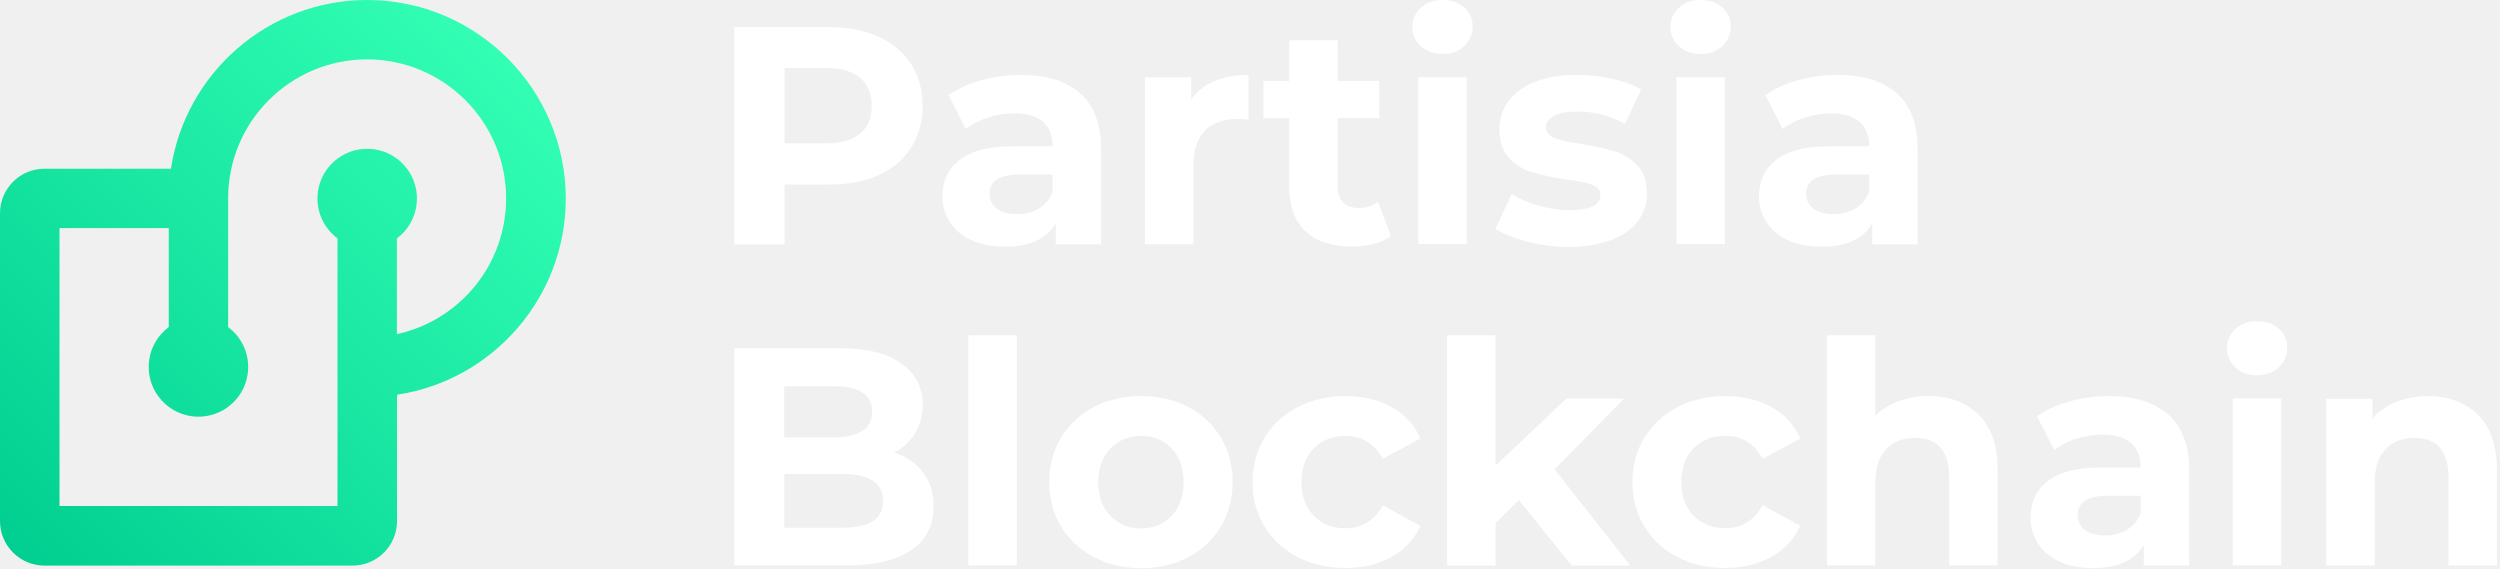
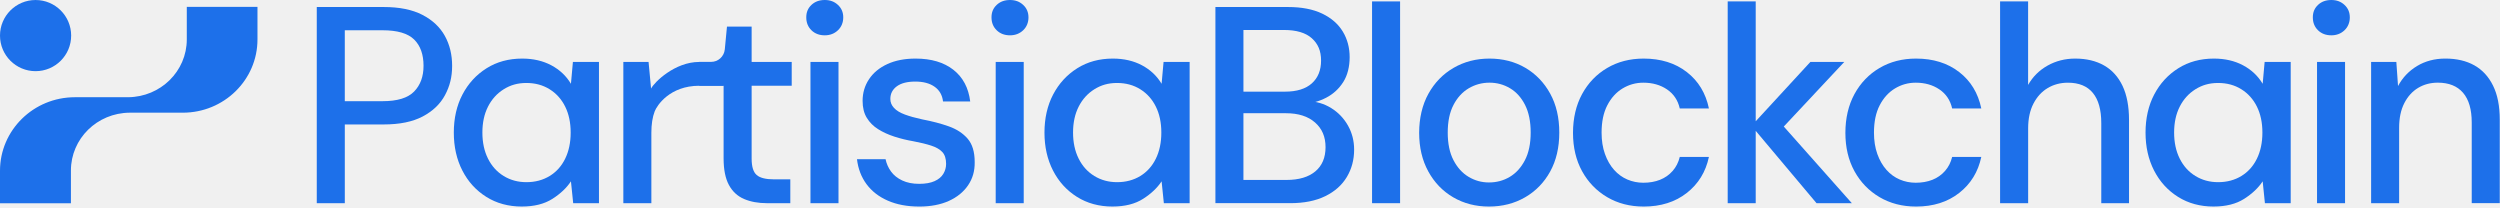
- <svg xmlns="http://www.w3.org/2000/svg" viewBox="0 0 176 40" fill="none">
-   <path d="M61.843 2.586C62.843 3.041 63.606 3.677 64.142 4.513C64.679 5.349 64.951 6.33 64.951 7.466C64.951 8.584 64.679 9.565 64.142 10.401C63.606 11.237 62.834 11.882 61.843 12.328C60.843 12.773 59.67 12.991 58.316 12.991H55.235V17.207H51.699V1.905H58.316C59.67 1.905 60.843 2.132 61.843 2.586ZM60.543 9.411C61.097 8.956 61.37 8.302 61.37 7.457C61.37 6.603 61.097 5.939 60.543 5.476C59.989 5.013 59.179 4.785 58.116 4.785H55.235V10.092H58.116C59.179 10.092 59.989 9.865 60.543 9.411Z" fill="white" />
-   <path d="M76.05 6.571C77.023 7.435 77.513 8.743 77.513 10.497V17.203H74.323V15.731C73.687 16.821 72.487 17.367 70.742 17.367C69.842 17.367 69.06 17.212 68.397 16.912C67.778 16.649 67.251 16.203 66.879 15.649C66.524 15.104 66.342 14.468 66.351 13.814C66.351 12.723 66.76 11.86 67.588 11.233C68.415 10.606 69.678 10.288 71.396 10.297H74.105C74.105 9.552 73.878 8.979 73.423 8.58C72.969 8.18 72.296 7.98 71.387 7.98C70.76 7.98 70.142 8.08 69.542 8.28C68.987 8.452 68.46 8.725 67.997 9.079L66.779 6.699C67.478 6.217 68.26 5.863 69.087 5.645C69.987 5.399 70.914 5.272 71.851 5.272C73.678 5.272 75.077 5.708 76.05 6.571ZM73.141 14.677C73.596 14.404 73.932 13.986 74.105 13.486V12.287H71.769C70.369 12.287 69.669 12.741 69.669 13.659C69.66 14.068 69.851 14.459 70.178 14.695C70.523 14.95 70.987 15.077 71.587 15.077C72.141 15.095 72.678 14.95 73.141 14.677Z" fill="white" />
-   <path d="M85.504 5.708C86.195 5.417 86.995 5.272 87.895 5.272V8.416C87.513 8.389 87.259 8.371 87.131 8.371C86.159 8.371 85.386 8.643 84.841 9.188C84.295 9.734 84.014 10.552 84.014 11.642V17.194H80.605V5.445H83.859V6.998C84.268 6.426 84.841 5.981 85.504 5.708Z" fill="white" />
-   <path d="M97.925 16.62C97.552 16.884 97.134 17.075 96.689 17.175C96.189 17.302 95.671 17.356 95.153 17.356C93.753 17.356 92.671 17.002 91.908 16.284C91.144 15.575 90.762 14.521 90.762 13.14V8.324H88.944V5.698H90.762V2.835H94.171V5.698H97.098V8.315H94.171V13.095C94.171 13.585 94.298 13.976 94.553 14.239C94.807 14.503 95.171 14.639 95.634 14.639C96.125 14.658 96.616 14.503 97.007 14.203L97.925 16.62Z" fill="white" />
-   <path d="M100.024 3.253C99.642 2.908 99.424 2.417 99.433 1.899C99.424 1.381 99.642 0.891 100.024 0.545C100.415 0.182 100.924 0 101.551 0C102.178 0 102.687 0.173 103.078 0.527C103.46 0.854 103.678 1.336 103.669 1.836C103.687 2.372 103.469 2.881 103.078 3.244C102.687 3.617 102.178 3.798 101.551 3.798C100.924 3.798 100.415 3.617 100.024 3.253ZM99.851 5.434H103.26V17.183H99.851V5.434Z" fill="white" />
-   <path d="M107.513 17.012C106.576 16.767 105.84 16.467 105.286 16.104L106.422 13.659C107.013 14.023 107.649 14.295 108.322 14.477C109.031 14.686 109.767 14.786 110.503 14.795C111.939 14.795 112.666 14.441 112.666 13.723C112.666 13.387 112.466 13.15 112.076 13.005C111.685 12.86 111.076 12.732 110.258 12.632C109.449 12.523 108.658 12.351 107.876 12.133C107.258 11.951 106.695 11.605 106.249 11.133C105.795 10.651 105.558 9.97 105.558 9.079C105.549 8.371 105.776 7.671 106.213 7.098C106.64 6.526 107.267 6.081 108.094 5.754C108.922 5.436 109.894 5.272 111.012 5.272C111.848 5.272 112.676 5.363 113.494 5.545C114.321 5.726 114.993 5.981 115.539 6.299L114.403 8.725C113.366 8.143 112.203 7.844 111.021 7.853C110.294 7.853 109.749 7.953 109.385 8.162C109.022 8.371 108.84 8.625 108.84 8.952C108.84 9.316 109.04 9.57 109.431 9.715C109.821 9.861 110.449 9.997 111.312 10.133C112.112 10.261 112.894 10.433 113.666 10.651C114.275 10.833 114.83 11.178 115.266 11.642C115.721 12.123 115.939 12.796 115.939 13.65C115.948 14.35 115.712 15.04 115.284 15.595C114.848 16.167 114.212 16.603 113.375 16.912C112.539 17.221 111.548 17.385 110.394 17.385C109.412 17.376 108.449 17.258 107.513 17.012Z" fill="white" />
-   <path d="M118.193 3.253C117.811 2.908 117.593 2.417 117.602 1.899C117.593 1.381 117.811 0.891 118.193 0.545C118.584 0.182 119.093 0 119.72 0C120.347 0 120.856 0.173 121.247 0.527C121.629 0.854 121.847 1.336 121.838 1.836C121.856 2.372 121.638 2.881 121.247 3.244C120.856 3.617 120.347 3.798 119.72 3.798C119.093 3.798 118.593 3.617 118.193 3.253ZM118.02 5.434H121.429V17.183H118.02V5.434Z" fill="white" />
-   <path d="M133.535 6.571C134.508 7.435 134.998 8.743 134.998 10.497V17.203H131.808V15.731C131.163 16.821 129.972 17.367 128.227 17.367C127.327 17.367 126.536 17.212 125.881 16.912C125.263 16.649 124.736 16.203 124.363 15.649C124.009 15.104 123.827 14.468 123.836 13.814C123.836 12.723 124.245 11.86 125.072 11.233C125.9 10.606 127.163 10.288 128.881 10.297H131.59C131.59 9.552 131.362 8.979 130.917 8.58C130.463 8.18 129.79 7.98 128.89 7.98C128.263 7.98 127.636 8.08 127.045 8.28C126.49 8.452 125.963 8.725 125.5 9.079L124.282 6.699C124.982 6.217 125.763 5.863 126.59 5.645C127.49 5.399 128.417 5.272 129.354 5.272C131.163 5.272 132.562 5.708 133.535 6.571ZM130.626 14.677C131.081 14.404 131.417 13.986 131.59 13.486V12.287H129.254C127.854 12.287 127.154 12.741 127.154 13.659C127.145 14.068 127.336 14.459 127.672 14.695C128.017 14.95 128.481 15.077 129.081 15.077C129.626 15.086 130.154 14.95 130.626 14.677Z" fill="white" />
-   <path d="M64.979 33.244C65.469 33.889 65.724 34.689 65.724 35.634C65.724 36.979 65.206 38.005 64.161 38.723C63.115 39.441 61.597 39.805 59.607 39.805H51.699V24.52H59.17C61.034 24.52 62.461 24.875 63.461 25.593C64.461 26.302 64.96 27.274 64.96 28.501C64.988 29.918 64.197 31.227 62.934 31.863C63.797 32.135 64.479 32.599 64.979 33.244ZM55.207 27.183V30.791H58.725C59.598 30.791 60.261 30.636 60.716 30.336C61.17 30.036 61.397 29.582 61.397 28.982C61.397 28.382 61.17 27.937 60.716 27.637C60.261 27.337 59.598 27.192 58.725 27.192H55.207V27.183ZM61.452 36.688C61.925 36.388 62.161 35.916 62.161 35.27C62.161 34.007 61.225 33.371 59.343 33.371H55.216V37.151H59.343C60.27 37.142 60.979 36.997 61.452 36.688Z" fill="white" />
-   <path d="M68.173 23.601H71.582V39.803H68.173V23.601Z" fill="white" />
-   <path d="M77.007 39.219C76.053 38.728 75.253 37.983 74.698 37.065C74.144 36.147 73.871 35.111 73.871 33.939C73.871 32.776 74.144 31.731 74.698 30.813C75.253 29.895 76.053 29.15 77.007 28.66C77.989 28.142 79.098 27.887 80.343 27.887C81.579 27.887 82.688 28.142 83.661 28.66C84.606 29.15 85.406 29.895 85.951 30.813C86.506 31.731 86.778 32.767 86.778 33.939C86.778 35.111 86.506 36.147 85.951 37.065C85.397 37.983 84.606 38.728 83.661 39.219C82.688 39.736 81.579 40 80.343 40C79.098 39.991 77.989 39.727 77.007 39.219ZM82.488 36.311C83.052 35.72 83.324 34.929 83.324 33.939C83.324 32.949 83.043 32.158 82.488 31.567C81.925 30.977 81.207 30.686 80.334 30.686C79.461 30.686 78.734 30.986 78.171 31.576C77.607 32.167 77.316 32.958 77.316 33.948C77.316 34.939 77.598 35.729 78.171 36.32C78.743 36.91 79.461 37.201 80.334 37.201C81.207 37.192 81.925 36.901 82.488 36.311Z" fill="white" />
-   <path d="M91.362 39.219C90.398 38.737 89.589 37.992 89.025 37.065C88.462 36.147 88.18 35.111 88.18 33.939C88.18 32.776 88.462 31.731 89.025 30.813C89.589 29.895 90.398 29.15 91.362 28.66C92.361 28.142 93.489 27.887 94.734 27.887C95.97 27.887 97.052 28.142 97.979 28.66C98.879 29.15 99.597 29.932 99.997 30.877L97.352 32.294C96.743 31.222 95.861 30.686 94.707 30.686C93.816 30.686 93.079 30.977 92.498 31.558C91.916 32.14 91.625 32.93 91.625 33.939C91.625 34.939 91.916 35.738 92.498 36.32C93.079 36.901 93.816 37.192 94.707 37.192C95.87 37.192 96.752 36.656 97.352 35.575L99.997 37.02C99.579 37.946 98.87 38.71 97.979 39.2C97.052 39.727 95.97 39.991 94.734 39.982C93.479 39.991 92.361 39.727 91.362 39.219Z" fill="white" />
-   <path d="M106.925 35.205L105.289 36.822V39.812H101.88V23.601H105.289V32.779L110.27 28.063H114.333L109.443 33.042L114.769 39.812H110.643L106.925 35.205Z" fill="white" />
-   <path d="M118.102 39.219C117.139 38.737 116.33 37.992 115.766 37.065C115.203 36.147 114.921 35.111 114.921 33.939C114.921 32.767 115.203 31.731 115.766 30.813C116.33 29.895 117.139 29.15 118.102 28.66C119.102 28.142 120.229 27.887 121.475 27.887C122.711 27.887 123.792 28.142 124.72 28.66C125.619 29.15 126.337 29.932 126.737 30.877L124.092 32.294C123.483 31.213 122.602 30.677 121.447 30.677C120.556 30.677 119.82 30.968 119.238 31.549C118.657 32.131 118.366 32.921 118.366 33.93C118.366 34.93 118.657 35.729 119.238 36.311C119.82 36.892 120.556 37.183 121.447 37.183C122.611 37.183 123.492 36.647 124.092 35.566L126.737 37.011C126.319 37.937 125.61 38.701 124.72 39.191C123.792 39.718 122.711 39.982 121.475 39.982C120.22 39.991 119.093 39.727 118.102 39.219Z" fill="white" />
-   <path d="M139.286 29.189C140.177 30.062 140.632 31.361 140.632 33.079V39.803H137.223V33.606C137.223 32.679 137.023 31.979 136.614 31.516C136.205 31.052 135.614 30.825 134.842 30.825C133.978 30.825 133.296 31.089 132.787 31.625C132.278 32.152 132.024 32.942 132.024 33.996V39.803H128.615V23.601H132.024V29.28C132.487 28.817 133.042 28.472 133.66 28.244C134.333 27.999 135.042 27.872 135.76 27.881C137.214 27.881 138.387 28.317 139.286 29.189Z" fill="white" />
-   <path d="M152.651 29.187C153.624 30.05 154.115 31.358 154.115 33.103V39.809H150.924V38.355C150.288 39.446 149.088 39.991 147.343 39.991C146.443 39.991 145.652 39.837 144.998 39.537C144.38 39.273 143.852 38.828 143.48 38.264C143.125 37.719 142.943 37.083 142.952 36.429C142.952 35.339 143.362 34.475 144.189 33.848C145.016 33.221 146.279 32.903 147.997 32.912H150.706C150.706 32.167 150.479 31.595 150.033 31.195C149.579 30.795 148.906 30.595 148.006 30.595C147.379 30.595 146.752 30.695 146.161 30.886C145.607 31.058 145.079 31.331 144.625 31.686L143.407 29.305C144.107 28.823 144.889 28.469 145.707 28.26C146.607 28.014 147.534 27.887 148.47 27.887C150.27 27.887 151.669 28.323 152.651 29.187ZM149.742 37.292C150.197 37.02 150.542 36.602 150.706 36.102V34.902H148.37C146.97 34.902 146.27 35.366 146.27 36.274C146.261 36.683 146.452 37.074 146.788 37.31C147.134 37.565 147.597 37.692 148.197 37.692C148.734 37.71 149.27 37.565 149.742 37.292Z" fill="white" />
-   <path d="M157.368 25.868C156.623 25.169 156.577 24.006 157.277 23.251C157.304 23.215 157.341 23.188 157.368 23.16C157.759 22.797 158.268 22.615 158.895 22.615C159.522 22.615 160.031 22.788 160.422 23.142C160.804 23.469 161.022 23.951 161.013 24.451C161.031 24.987 160.813 25.496 160.422 25.859C160.031 26.232 159.522 26.414 158.895 26.414C158.268 26.414 157.759 26.232 157.368 25.868ZM157.186 28.049H160.595V39.799H157.186V28.049Z" fill="white" />
-   <path d="M174.439 29.196C175.339 30.068 175.784 31.367 175.784 33.085V39.809H172.375V33.612C172.375 32.685 172.175 31.985 171.766 31.522C171.357 31.058 170.767 30.831 169.994 30.831C169.13 30.831 168.449 31.095 167.94 31.631C167.431 32.158 167.176 32.949 167.176 34.003V39.809H163.768V28.069H167.022V29.441C167.485 28.932 168.067 28.541 168.703 28.296C169.403 28.023 170.158 27.887 170.912 27.887C172.366 27.887 173.539 28.323 174.439 29.196Z" fill="white" />
-   <path d="M25.851 0C18.861 0 13.053 5.161 12.035 11.877H3.136C1.409 11.877 0 13.276 0 15.012V36.684C0 38.41 1.4 39.819 3.136 39.819H24.815C26.542 39.819 27.951 38.419 27.951 36.684V27.788C34.668 26.779 39.831 20.963 39.831 13.976C39.822 6.27 33.55 0 25.851 0ZM27.942 23.526V16.784C29.496 15.63 29.814 13.43 28.66 11.886C27.505 10.332 25.305 10.014 23.76 11.168C22.206 12.322 21.888 14.521 23.042 16.066C23.242 16.338 23.488 16.575 23.76 16.784V35.621H4.19V16.057H11.88V23.026C10.326 24.18 10.008 26.379 11.162 27.924C12.316 29.478 14.516 29.796 16.061 28.642C17.616 27.488 17.934 25.289 16.779 23.744C16.579 23.471 16.334 23.235 16.061 23.026V13.957C16.061 8.56 20.443 4.18 25.842 4.18C31.241 4.18 35.631 8.569 35.631 13.967C35.631 18.564 32.432 22.535 27.942 23.526Z" fill="url(#paint0_linear_929_1855)" />
-   <defs>
-     <linearGradient id="paint0_linear_929_1855" x1="0.917" y1="38.89" x2="35.711" y2="4.086" gradientUnits="userSpaceOnUse">
-       <stop stop-color="#00CF91" />
-       <stop offset="1" stop-color="#32FFB4" />
-     </linearGradient>
-   </defs>
+ <svg xmlns="http://www.w3.org/2000/svg" width="2016" height="167" viewBox="0 0 2016 167" fill="none">
+   <path d="M169.69 5.54H150.63V31.78C150.63 57.45 129.49 78.21 103.25 78.4H60.4C26.99 78.4 0 105.01 0 137.67V163.91H57.19V137.49C57.19 111.82 78.33 91.06 104.57 90.87H147.42C180.64 90.87 207.63 64.45 207.63 31.79V5.55H169.69V5.54Z" fill="#1D70EA" />
+   <path d="M28.69 57.39C44.535 57.39 57.38 44.545 57.38 28.7C57.38 12.855 44.535 0.01 28.69 0.01C12.845 0.01 0 12.855 0 28.7C0 44.545 12.845 57.39 28.69 57.39Z" fill="#1D70EA" />
+   <path d="M255.44 163.85V5.66H309.45C322.11 5.66 332.5 7.77 340.64 11.99C348.78 16.21 354.8 21.86 358.72 28.94C362.64 36.02 364.6 44.08 364.6 53.12C364.6 62.16 362.68 69.58 358.84 76.74C355 83.9 349.01 89.62 340.87 93.92C332.73 98.21 322.26 100.36 309.46 100.36H278.05V163.86H255.44V163.85ZM278.04 81.59H308.55C320.45 81.59 328.92 78.99 333.97 73.79C339.02 68.59 341.54 61.7 341.54 53.11C341.54 43.92 339.02 36.84 333.97 31.87C328.92 26.9 320.45 24.41 308.55 24.41H278.04V81.59Z" fill="#1D70EA" />
+   <path d="M420.86 166.56C410.01 166.56 400.44 163.96 392.16 158.76C383.87 153.56 377.43 146.48 372.84 137.52C368.24 128.56 365.95 118.35 365.95 106.9C365.95 95.45 368.28 85.06 372.96 76.17C377.63 67.28 384.11 60.24 392.39 55.04C400.67 49.84 410.24 47.24 421.09 47.24C429.98 47.24 437.81 49.05 444.59 52.66C451.37 56.28 456.64 61.25 460.41 67.58L461.99 49.95H483.01V163.85H462.22L460.41 146.22C456.94 151.5 451.97 156.2 445.49 160.34C439.01 164.48 430.8 166.55 420.86 166.55V166.56ZM424.48 146.9C431.56 146.9 437.81 145.24 443.24 141.93C448.66 138.62 452.84 133.95 455.78 127.92C458.72 121.9 460.19 114.89 460.19 106.9C460.19 98.91 458.72 91.95 455.78 86C452.84 80.05 448.66 75.38 443.24 71.99C437.82 68.6 431.56 66.91 424.48 66.91C417.4 66.91 411.6 68.6 406.18 71.99C400.76 75.38 396.54 80.05 393.52 86C390.5 91.95 389 98.92 389 106.9C389 114.88 390.5 121.89 393.52 127.92C396.53 133.95 400.75 138.62 406.18 141.93C411.6 145.25 417.71 146.9 424.48 146.9Z" fill="#1D70EA" />
+   <path d="M502.66 163.85V49.95H523L525.03 71.42C527.59 66.3 544.16 49.95 563.84 49.95H583.5V69.16H563.84C540.11 69.16 529.78 85.06 527.97 89.73C526.16 94.4 525.26 100.2 525.26 107.13V163.85H502.66Z" fill="#1D70EA" />
+   <path d="M618.53 163.85C611.45 163.85 605.27 162.72 600 160.46C594.72 158.2 590.66 154.44 587.8 149.16C584.94 143.89 583.51 136.73 583.51 127.69V69.16H563.85V49.95H573.32C579.1 49.95 583.93 45.56 584.48 39.8L586.23 21.47H606.12V49.94H638.44V69.15H606.12V127.91C606.12 134.39 607.48 138.8 610.19 141.13C612.9 143.47 617.57 144.63 624.2 144.63H637.31V163.84H618.53V163.85Z" fill="#1D70EA" />
+   <path d="M665.09 28.48C660.72 28.48 657.14 27.12 654.36 24.41C651.57 21.7 650.18 18.23 650.18 14.01C650.18 9.79 651.57 6.59 654.36 3.95C657.15 1.32 660.72 0 665.09 0C669.46 0 672.85 1.32 675.71 3.95C678.57 6.59 680 9.94 680 14.01C680 18.08 678.57 21.69 675.71 24.41C672.85 27.12 669.3 28.48 665.09 28.48ZM653.56 163.85V49.95H676.16V163.85H653.56Z" fill="#1D70EA" />
+   <path d="M741.24 166.56C731.6 166.56 723.16 164.98 715.93 161.81C708.7 158.65 702.97 154.2 698.75 148.48C694.53 142.76 691.97 136.05 691.07 128.37H714.12C714.87 131.99 716.34 135.3 718.53 138.31C720.71 141.33 723.73 143.73 727.57 145.54C731.41 147.35 735.97 148.25 741.24 148.25C746.21 148.25 750.31 147.54 753.56 146.1C756.8 144.67 759.17 142.71 760.68 140.22C762.18 137.73 762.94 135.06 762.94 132.2C762.94 127.98 761.92 124.78 759.89 122.6C757.86 120.42 754.84 118.68 750.85 117.4C746.86 116.12 742.07 114.95 736.5 113.9C731.22 113 726.14 111.75 721.25 110.17C716.35 108.59 711.98 106.59 708.14 104.18C704.3 101.77 701.25 98.72 698.99 95.03C696.73 91.34 695.6 86.78 695.6 81.36C695.6 74.88 697.33 69.04 700.8 63.85C704.26 58.65 709.2 54.58 715.6 51.65C722 48.71 729.57 47.24 738.31 47.24C750.97 47.24 761.13 50.26 768.82 56.28C776.5 62.31 781.02 70.82 782.38 81.82H760.46C759.86 76.7 757.6 72.74 753.68 69.96C749.76 67.17 744.56 65.78 738.09 65.78C731.62 65.78 726.64 67.06 723.17 69.62C719.7 72.18 717.97 75.57 717.97 79.79C717.97 82.5 718.95 84.91 720.91 87.02C722.87 89.13 725.77 90.9 729.61 92.33C733.45 93.76 738.16 95.08 743.73 96.28C751.71 97.79 758.87 99.67 765.2 101.93C771.53 104.19 776.57 107.51 780.34 111.87C784.1 116.24 785.99 122.49 785.99 130.63C786.14 137.71 784.37 143.96 780.68 149.39C776.99 154.81 771.79 159.03 765.09 162.05C758.38 165.06 750.44 166.57 741.25 166.57L741.24 166.56Z" fill="#1D70EA" />
+   <path d="M814.46 28.48C810.09 28.48 806.51 27.12 803.73 24.41C800.94 21.7 799.55 18.23 799.55 14.01C799.55 9.79 800.94 6.59 803.73 3.95C806.52 1.32 810.09 0 814.46 0C818.83 0 822.22 1.32 825.08 3.95C827.94 6.59 829.37 9.94 829.37 14.01C829.37 18.08 827.94 21.69 825.08 24.41C822.22 27.12 818.67 28.48 814.46 28.48ZM802.93 163.85V49.95H825.53V163.85H802.93Z" fill="#1D70EA" />
+   <path d="M897.17 166.56C886.32 166.56 876.75 163.96 868.47 158.76C860.18 153.56 853.74 146.48 849.15 137.52C844.55 128.56 842.26 118.35 842.26 106.9C842.26 95.45 844.59 85.06 849.27 76.17C853.94 67.28 860.42 60.24 868.7 55.04C876.98 49.84 886.55 47.24 897.4 47.24C906.29 47.24 914.12 49.05 920.9 52.66C927.68 56.28 932.95 61.25 936.72 67.58L938.3 49.95H959.32V163.85H938.53L936.72 146.22C933.25 151.5 928.28 156.2 921.8 160.34C915.32 164.48 907.11 166.55 897.17 166.55V166.56ZM900.79 146.9C907.87 146.9 914.12 145.24 919.55 141.93C924.97 138.62 929.15 133.95 932.09 127.92C935.03 121.9 936.5 114.89 936.5 106.9C936.5 98.91 935.03 91.95 932.09 86C929.15 80.05 924.97 75.38 919.55 71.99C914.13 68.6 907.87 66.91 900.79 66.91C893.71 66.91 887.91 68.6 882.49 71.99C877.07 75.38 872.85 80.05 869.83 86C866.81 91.95 865.31 98.92 865.31 106.9C865.31 114.88 866.81 121.89 869.83 127.92C872.84 133.95 877.06 138.62 882.49 141.93C887.91 145.25 894.02 146.9 900.79 146.9Z" fill="#1D70EA" />
+   <path d="M980.11 163.85V5.66H1038.64C1049.64 5.66 1058.83 7.43 1066.21 10.97C1073.59 14.51 1079.13 19.33 1082.82 25.43C1086.51 31.53 1088.36 38.42 1088.36 46.11C1088.36 53.8 1086.63 60.8 1083.16 66.22C1079.69 71.64 1075.14 75.82 1069.49 78.76C1063.84 81.7 1057.77 83.39 1051.3 83.84L1054.46 81.58C1061.39 81.73 1067.72 83.58 1073.44 87.12C1079.16 90.66 1083.68 95.37 1087 101.24C1090.31 107.12 1091.97 113.6 1091.97 120.67C1091.97 128.81 1090.01 136.15 1086.1 142.7C1082.18 149.25 1076.38 154.42 1068.7 158.18C1061.02 161.95 1051.6 163.83 1040.45 163.83H980.11V163.85ZM1002.71 73.91H1036.16C1045.65 73.91 1052.88 71.69 1057.85 67.24C1062.82 62.8 1065.31 56.66 1065.31 48.82C1065.31 40.98 1062.82 35.3 1057.85 30.85C1052.88 26.41 1045.42 24.18 1035.48 24.18H1002.71V73.9V73.91ZM1002.71 145.1H1037.51C1047.45 145.1 1055.17 142.8 1060.67 138.21C1066.17 133.62 1068.92 127.1 1068.92 118.66C1068.92 110.22 1066.09 103.74 1060.44 98.77C1054.79 93.8 1046.99 91.31 1037.05 91.31H1002.7V145.1H1002.71Z" fill="#1D70EA" />
+   <path d="M1106.43 163.85V1.14H1129.03V163.85H1106.43Z" fill="#1D70EA" />
+   <path d="M1200.67 166.56C1189.97 166.56 1180.37 164.07 1171.86 159.1C1163.35 154.13 1156.64 147.16 1151.75 138.2C1146.85 129.24 1144.41 118.88 1144.41 107.13C1144.41 95.38 1146.9 84.57 1151.87 75.6C1156.84 66.64 1163.62 59.67 1172.21 54.7C1180.8 49.73 1190.44 47.24 1201.14 47.24C1211.84 47.24 1221.63 49.73 1230.07 54.7C1238.51 59.67 1245.17 66.6 1250.07 75.49C1254.96 84.38 1257.41 94.85 1257.41 106.9C1257.41 118.95 1254.96 129.42 1250.07 138.31C1245.17 147.2 1238.43 154.13 1229.84 159.1C1221.25 164.07 1211.54 166.56 1200.69 166.56H1200.67ZM1200.67 147.13C1206.85 147.13 1212.46 145.63 1217.51 142.61C1222.56 139.6 1226.62 135.12 1229.71 129.16C1232.8 123.21 1234.34 115.79 1234.34 106.9C1234.34 98.01 1232.83 90.59 1229.82 84.64C1226.81 78.69 1222.78 74.21 1217.73 71.19C1212.68 68.18 1207.14 66.67 1201.12 66.67C1195.1 66.67 1189.52 68.18 1184.4 71.19C1179.28 74.21 1175.17 78.69 1172.08 84.64C1168.99 90.59 1167.45 98.01 1167.45 106.9C1167.45 115.79 1168.99 123.21 1172.08 129.16C1175.17 135.11 1179.23 139.59 1184.28 142.61C1189.33 145.63 1194.79 147.13 1200.66 147.13H1200.67Z" fill="#1D70EA" />
+   <path d="M1325.42 166.56C1314.42 166.56 1304.63 164.04 1296.04 158.99C1287.45 153.94 1280.71 146.98 1275.81 138.09C1270.91 129.2 1268.47 118.88 1268.47 107.13C1268.47 95.38 1270.92 84.8 1275.81 75.83C1280.7 66.87 1287.45 59.86 1296.04 54.81C1304.63 49.76 1314.42 47.24 1325.42 47.24C1339.28 47.24 1350.88 50.86 1360.22 58.09C1369.56 65.32 1375.51 75.12 1378.07 87.47H1354.57C1353.06 80.84 1349.63 75.72 1344.29 72.1C1338.94 68.48 1332.57 66.68 1325.19 66.68C1319.16 66.68 1313.59 68.23 1308.47 71.31C1303.35 74.4 1299.24 78.92 1296.15 84.87C1293.06 90.82 1291.52 98.17 1291.52 106.9C1291.52 113.38 1292.42 119.14 1294.23 124.19C1296.04 129.24 1298.49 133.49 1301.57 136.96C1304.66 140.43 1308.24 143.03 1312.3 144.76C1316.37 146.49 1320.66 147.36 1325.18 147.36C1330.15 147.36 1334.63 146.57 1338.63 144.99C1342.62 143.41 1346.01 141.04 1348.8 137.87C1351.59 134.71 1353.51 130.94 1354.56 126.57H1378.06C1375.5 138.63 1369.55 148.3 1360.21 155.61C1350.87 162.92 1339.27 166.57 1325.41 166.57H1325.42V166.56Z" fill="#1D70EA" />
+   <path d="M1393.21 163.85V1.14H1415.81V163.85H1393.21ZM1464.85 163.85L1412.42 101.48L1459.88 49.95H1487.22L1430.72 110.29V93.34L1493.32 163.85H1464.85Z" fill="#1D70EA" />
+   <path d="M1545.07 166.56C1534.07 166.56 1524.28 164.04 1515.69 158.99C1507.1 153.94 1500.36 146.98 1495.46 138.09C1490.56 129.2 1488.12 118.88 1488.12 107.13C1488.12 95.38 1490.57 84.8 1495.46 75.83C1500.35 66.87 1507.1 59.86 1515.69 54.81C1524.28 49.76 1534.07 47.24 1545.07 47.24C1558.93 47.24 1570.53 50.86 1579.87 58.09C1589.21 65.32 1595.16 75.12 1597.72 87.47H1574.22C1572.71 80.84 1569.28 75.72 1563.94 72.1C1558.59 68.48 1552.22 66.68 1544.84 66.68C1538.81 66.68 1533.24 68.23 1528.12 71.31C1523 74.4 1518.89 78.92 1515.8 84.87C1512.71 90.82 1511.17 98.17 1511.17 106.9C1511.17 113.38 1512.07 119.14 1513.88 124.19C1515.69 129.24 1518.14 133.49 1521.22 136.96C1524.31 140.43 1527.89 143.03 1531.95 144.76C1536.02 146.49 1540.31 147.36 1544.83 147.36C1549.8 147.36 1554.28 146.57 1558.28 144.99C1562.27 143.41 1565.66 141.04 1568.45 137.87C1571.24 134.71 1573.16 130.94 1574.21 126.57H1597.71C1595.15 138.63 1589.2 148.3 1579.86 155.61C1570.52 162.92 1558.92 166.57 1545.06 166.57H1545.07V166.56Z" fill="#1D70EA" />
+   <path d="M1612.87 163.85V1.14H1635.47V68.48C1639.23 61.85 1644.47 56.65 1651.18 52.89C1657.88 49.13 1665.31 47.24 1673.44 47.24C1682.48 47.24 1690.24 49.09 1696.72 52.78C1703.2 56.47 1708.17 61.97 1711.64 69.28C1715.1 76.59 1716.84 85.74 1716.84 96.74V163.86H1694.47V99.23C1694.47 88.53 1692.21 80.44 1687.69 74.94C1683.17 69.44 1676.46 66.69 1667.58 66.69C1661.55 66.69 1656.13 68.12 1651.31 70.98C1646.49 73.84 1642.65 78.02 1639.79 83.52C1636.93 89.02 1635.5 95.69 1635.5 103.52V163.86H1612.87V163.85Z" fill="#1D70EA" />
+   <path d="M1785.07 166.56C1774.22 166.56 1764.65 163.96 1756.37 158.76C1748.08 153.56 1741.64 146.48 1737.05 137.52C1732.45 128.56 1730.16 118.35 1730.16 106.9C1730.16 95.45 1732.49 85.06 1737.17 76.17C1741.84 67.28 1748.32 60.24 1756.6 55.04C1764.88 49.84 1774.45 47.24 1785.3 47.24C1794.19 47.24 1802.02 49.05 1808.8 52.66C1815.58 56.28 1820.85 61.25 1824.62 67.58L1826.2 49.95H1847.22V163.85H1826.43L1824.62 146.22C1821.15 151.5 1816.18 156.2 1809.7 160.34C1803.22 164.48 1795.01 166.55 1785.07 166.55V166.56ZM1788.69 146.9C1795.77 146.9 1802.02 145.24 1807.45 141.93C1812.87 138.62 1817.05 133.95 1819.99 127.92C1822.93 121.9 1824.4 114.89 1824.4 106.9C1824.4 98.91 1822.93 91.95 1819.99 86C1817.05 80.05 1812.87 75.38 1807.45 71.99C1802.03 68.6 1795.77 66.91 1788.69 66.91C1781.61 66.91 1775.81 68.6 1770.39 71.99C1764.97 75.38 1760.75 80.05 1757.73 86C1754.71 91.95 1753.21 98.92 1753.21 106.9C1753.21 114.88 1754.71 121.89 1757.73 127.92C1760.74 133.95 1764.96 138.62 1770.39 141.93C1775.81 145.25 1781.92 146.9 1788.69 146.9Z" fill="#1D70EA" />
+   <path d="M1879.98 28.48C1875.61 28.48 1872.03 27.12 1869.25 24.41C1866.46 21.7 1865.07 18.23 1865.07 14.01C1865.07 9.79 1866.46 6.59 1869.25 3.95C1872.04 1.32 1875.61 0 1879.98 0C1884.35 0 1887.74 1.32 1890.6 3.95C1893.46 6.59 1894.89 9.94 1894.89 14.01C1894.89 18.08 1893.46 21.69 1890.6 24.41C1887.74 27.12 1884.19 28.48 1879.98 28.48ZM1868.45 163.85V49.95H1891.05V163.85H1868.45Z" fill="#1D70EA" />
+   <path d="M1912.07 163.85V49.95H1932.41L1933.77 69.38C1937.39 62.6 1942.51 57.22 1949.14 53.22C1955.77 49.23 1963.38 47.23 1971.96 47.23C1981 47.23 1988.76 49.04 1995.24 52.65C2001.72 56.27 2006.77 61.73 2010.38 69.03C2014 76.34 2015.8 85.49 2015.8 96.49V163.83H1993.2V98.75C1993.2 88.21 1990.86 80.22 1986.19 74.8C1981.52 69.38 1974.74 66.66 1965.85 66.66C1959.97 66.66 1954.7 68.05 1950.03 70.84C1945.36 73.63 1941.63 77.73 1938.84 83.16C1936.05 88.58 1934.66 95.22 1934.66 103.05V163.84H1912.06H1912.07V163.85Z" fill="#1D70EA" />
</svg>
